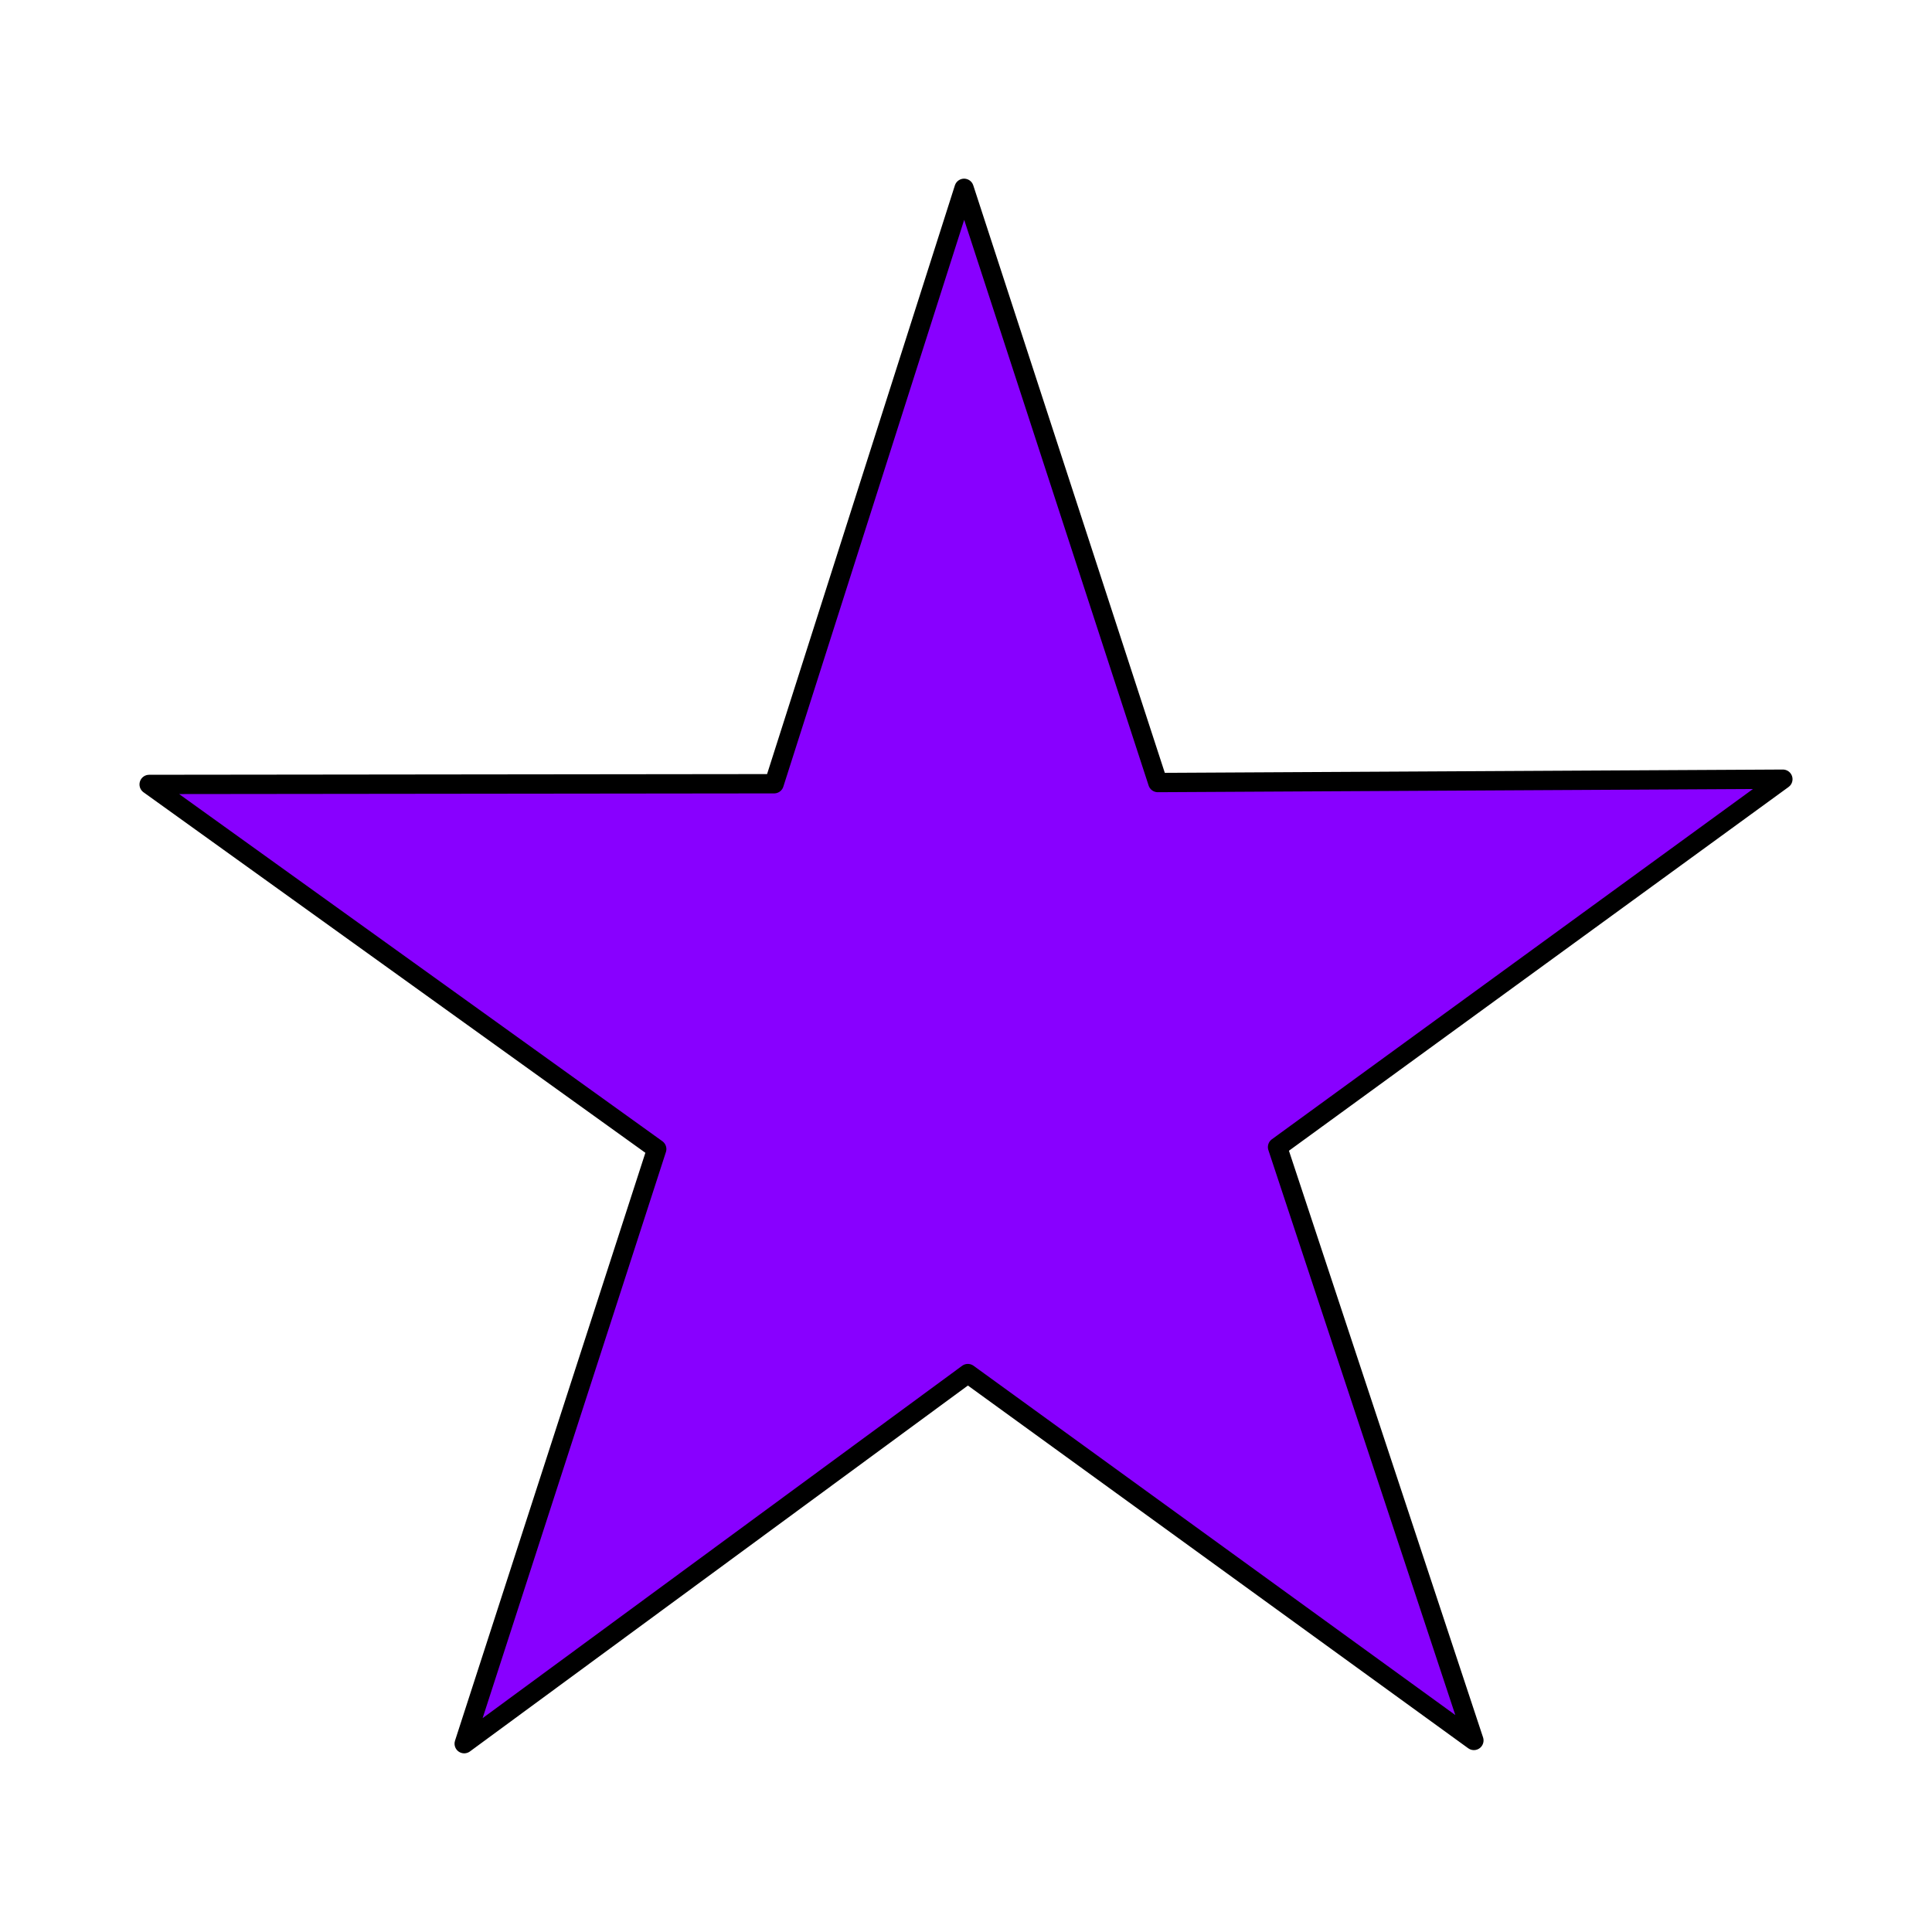
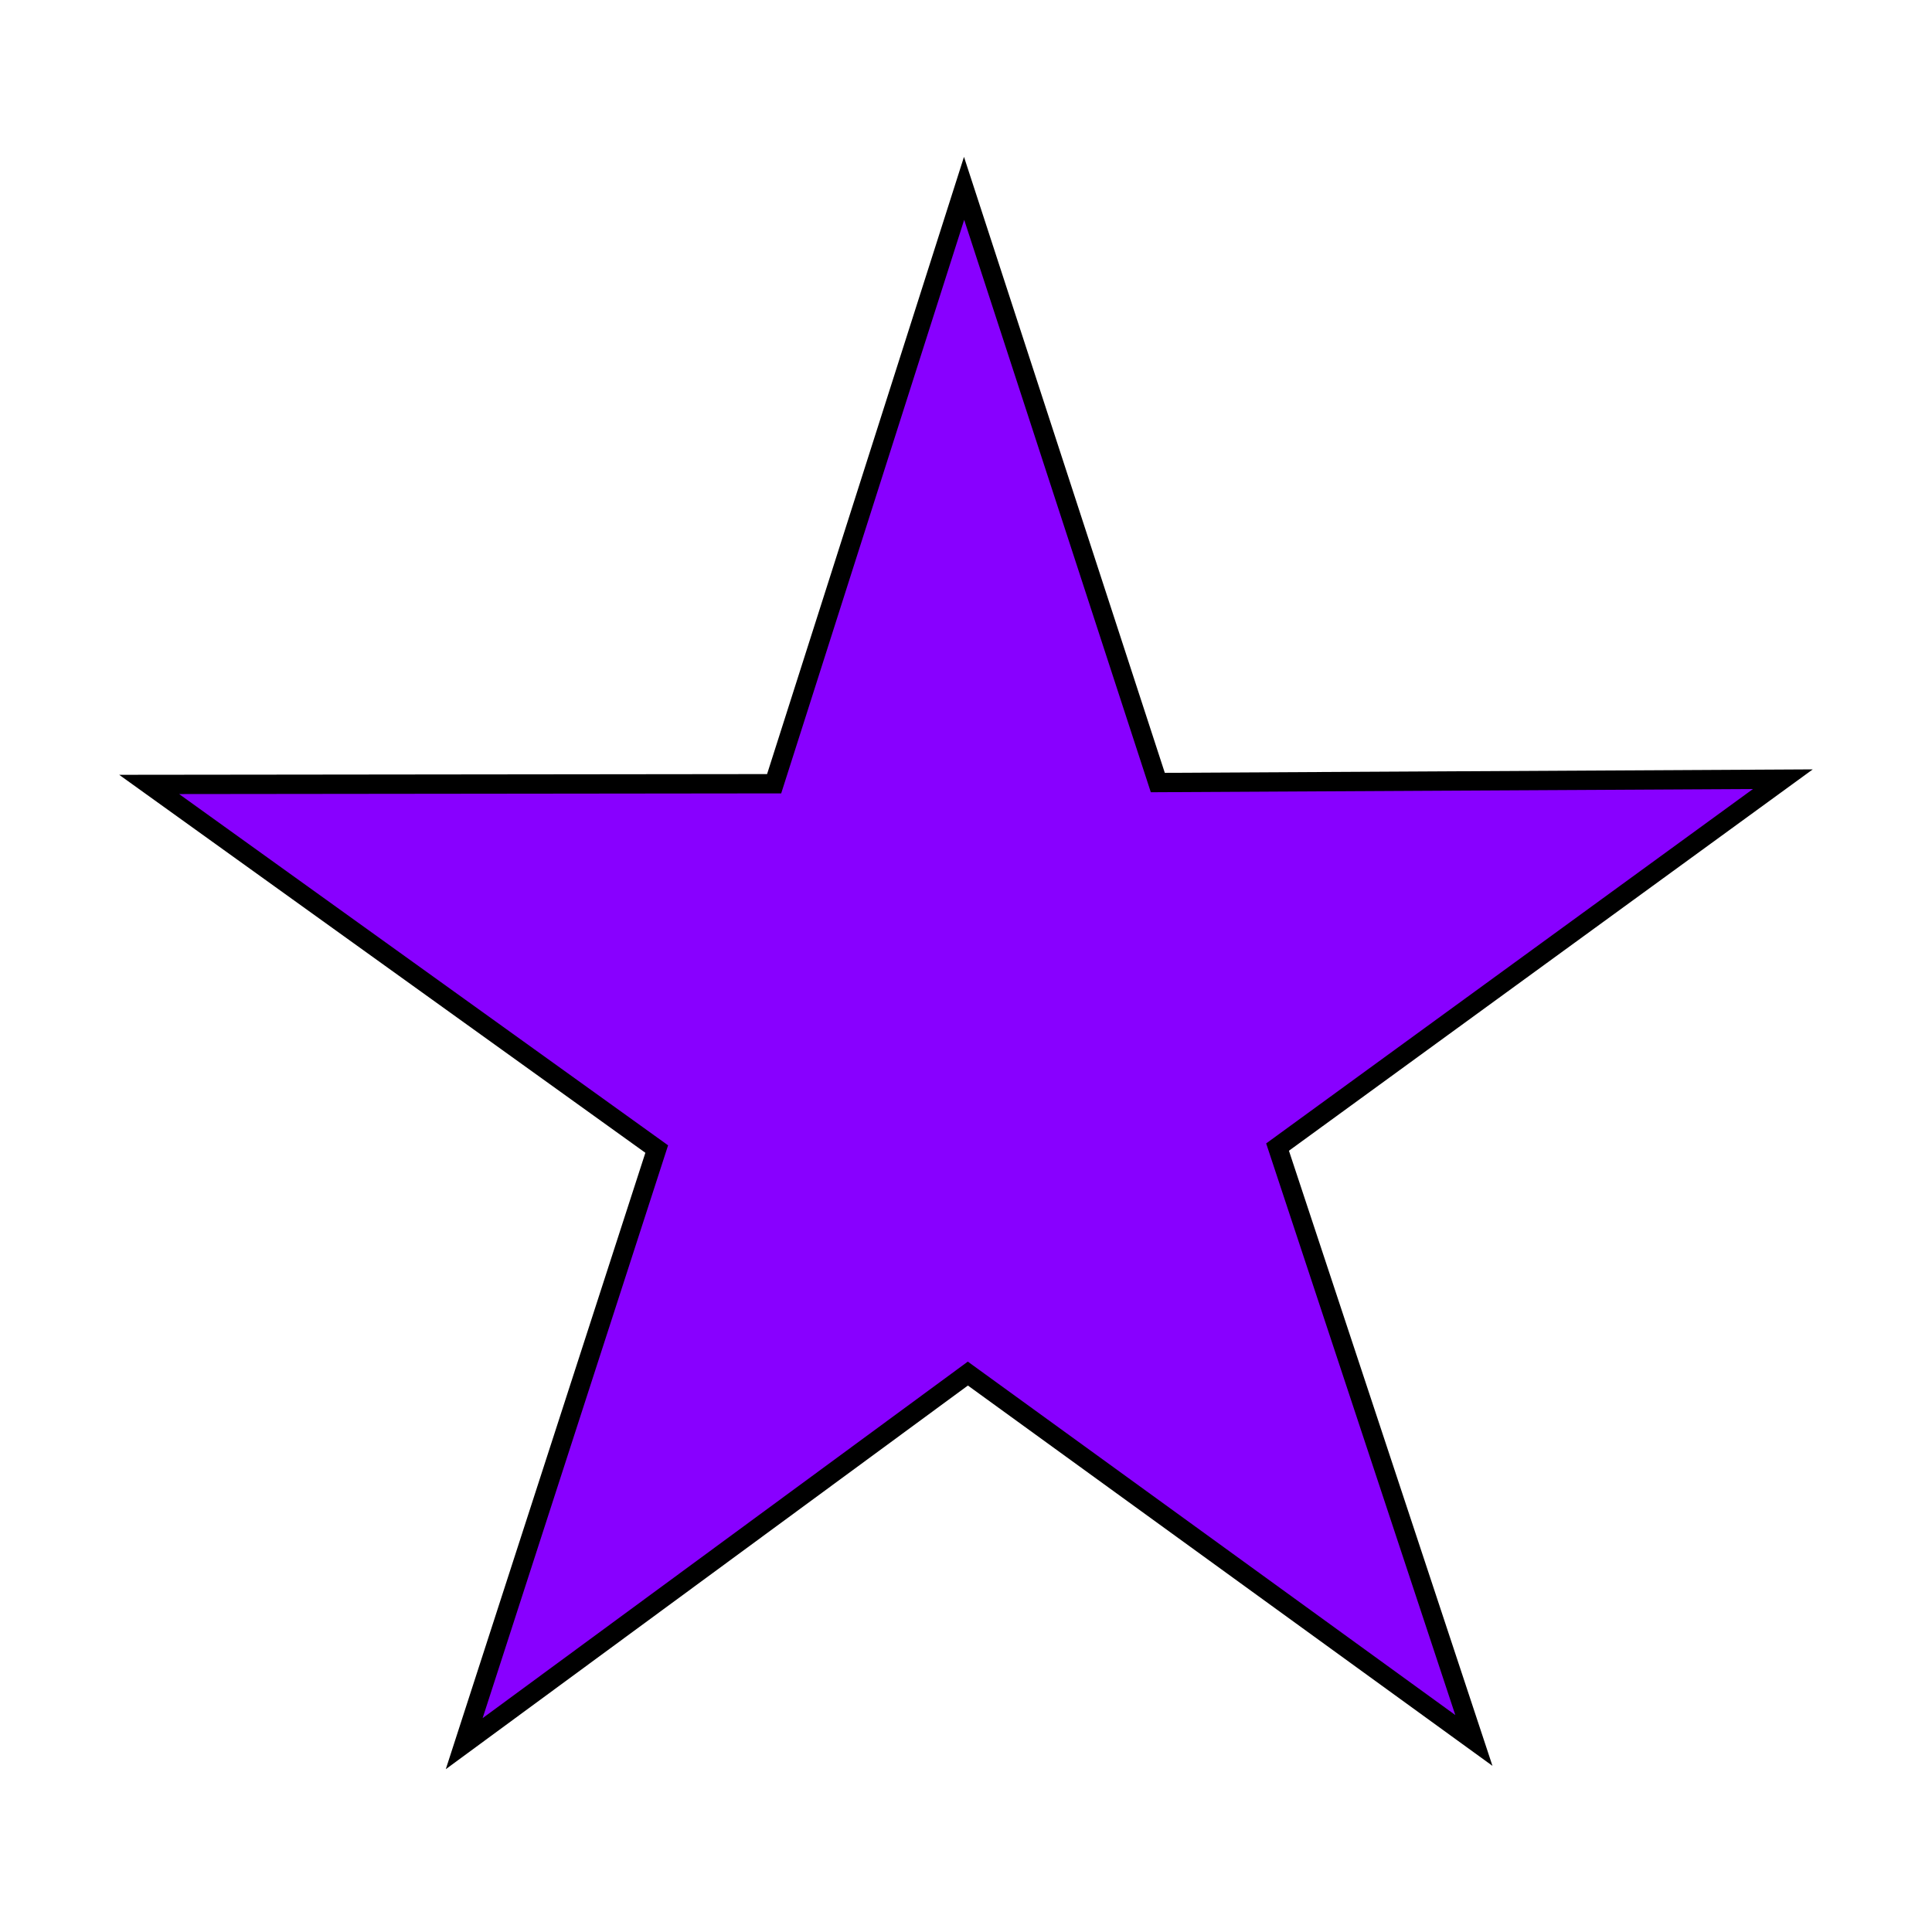
<svg xmlns="http://www.w3.org/2000/svg" viewBox="0,0,100,100" style="enable-background:new 0 0 100 100;" version="1.1">
  <defs />
  <g id="layer0">
-     <path d="M49.901,9.748L59.928,40.504L92.281,40.331L66.126,59.373L76.288,90.085L50.096,71.096L24.027,90.252L33.992,59.475L7.72,40.602L40.069,40.566L49.901,9.748L49.901,9.748Z" stroke="#000000" stroke-width="1" stroke-linecap="round" fill="#8800FF" stroke-linejoin="round" />
+     <path d="M49.901,9.748L59.928,40.504L92.281,40.331L66.126,59.373L76.288,90.085L50.096,71.096L24.027,90.252L33.992,59.475L7.72,40.602L40.069,40.566L49.901,9.748L49.901,9.748Z" stroke="#000000" stroke-width="1" stroke-linecap="round" fill="#8800FF" stroke-linejoin="miter" />
  </g>
</svg>
